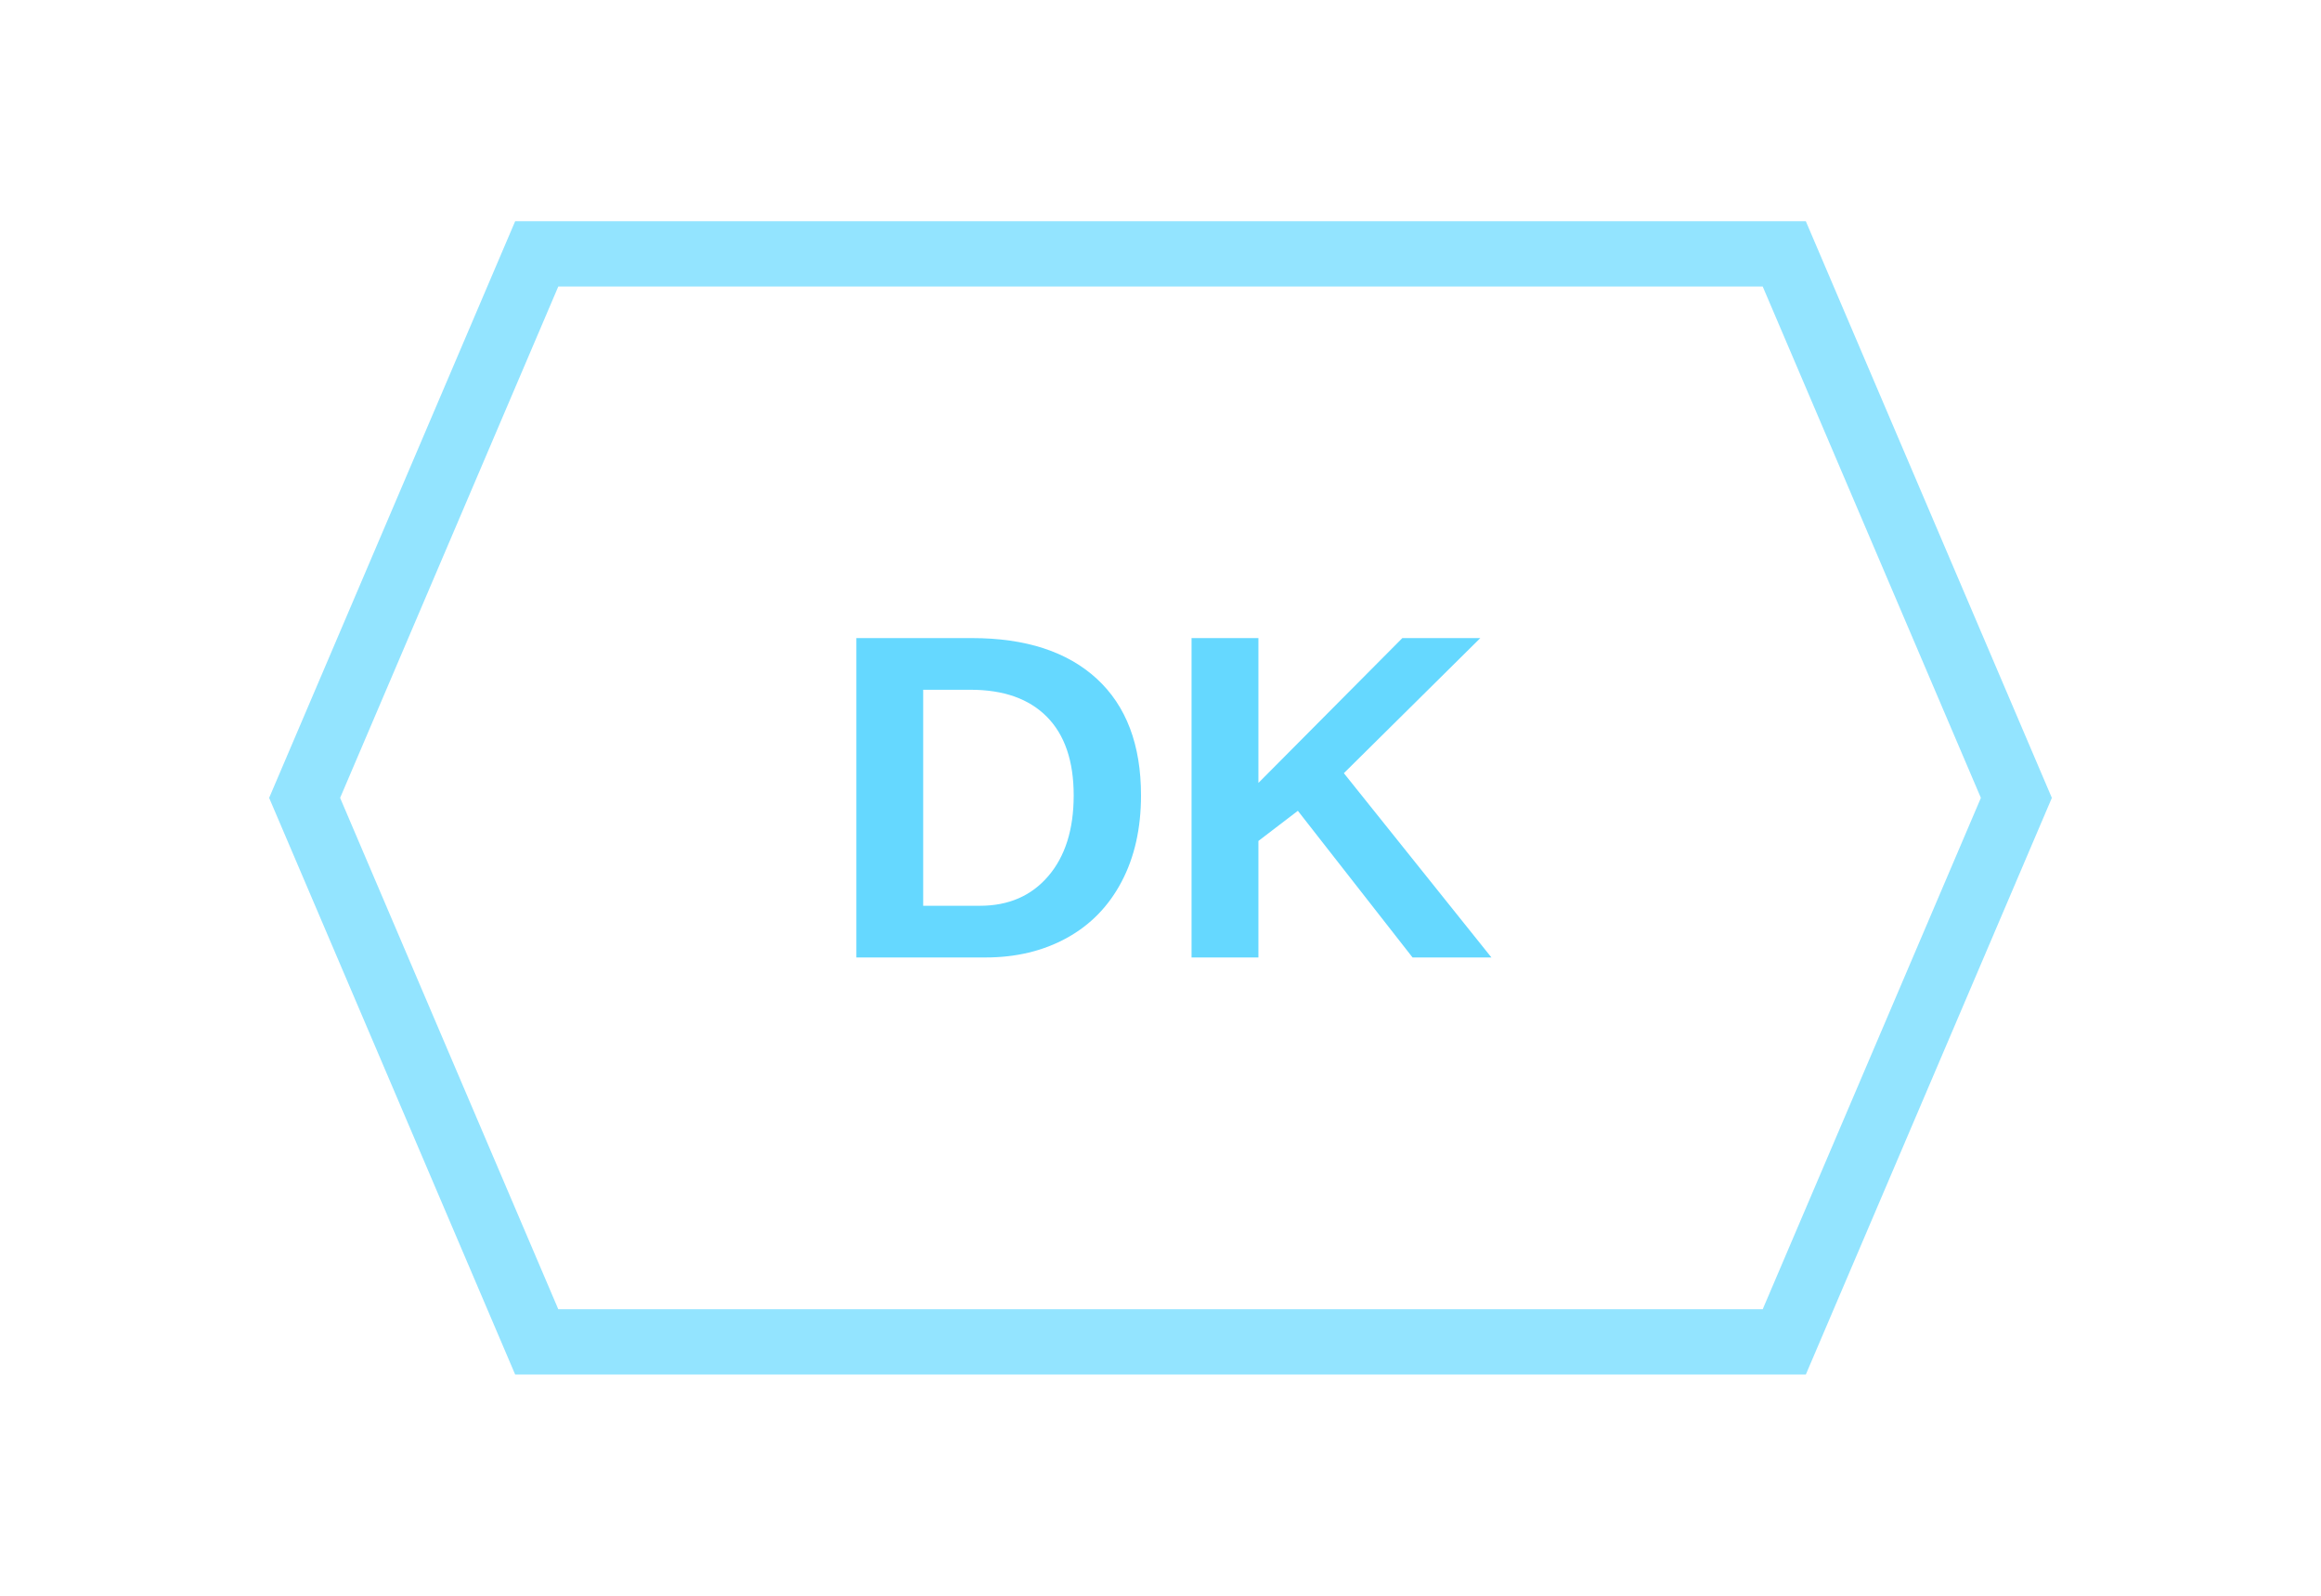
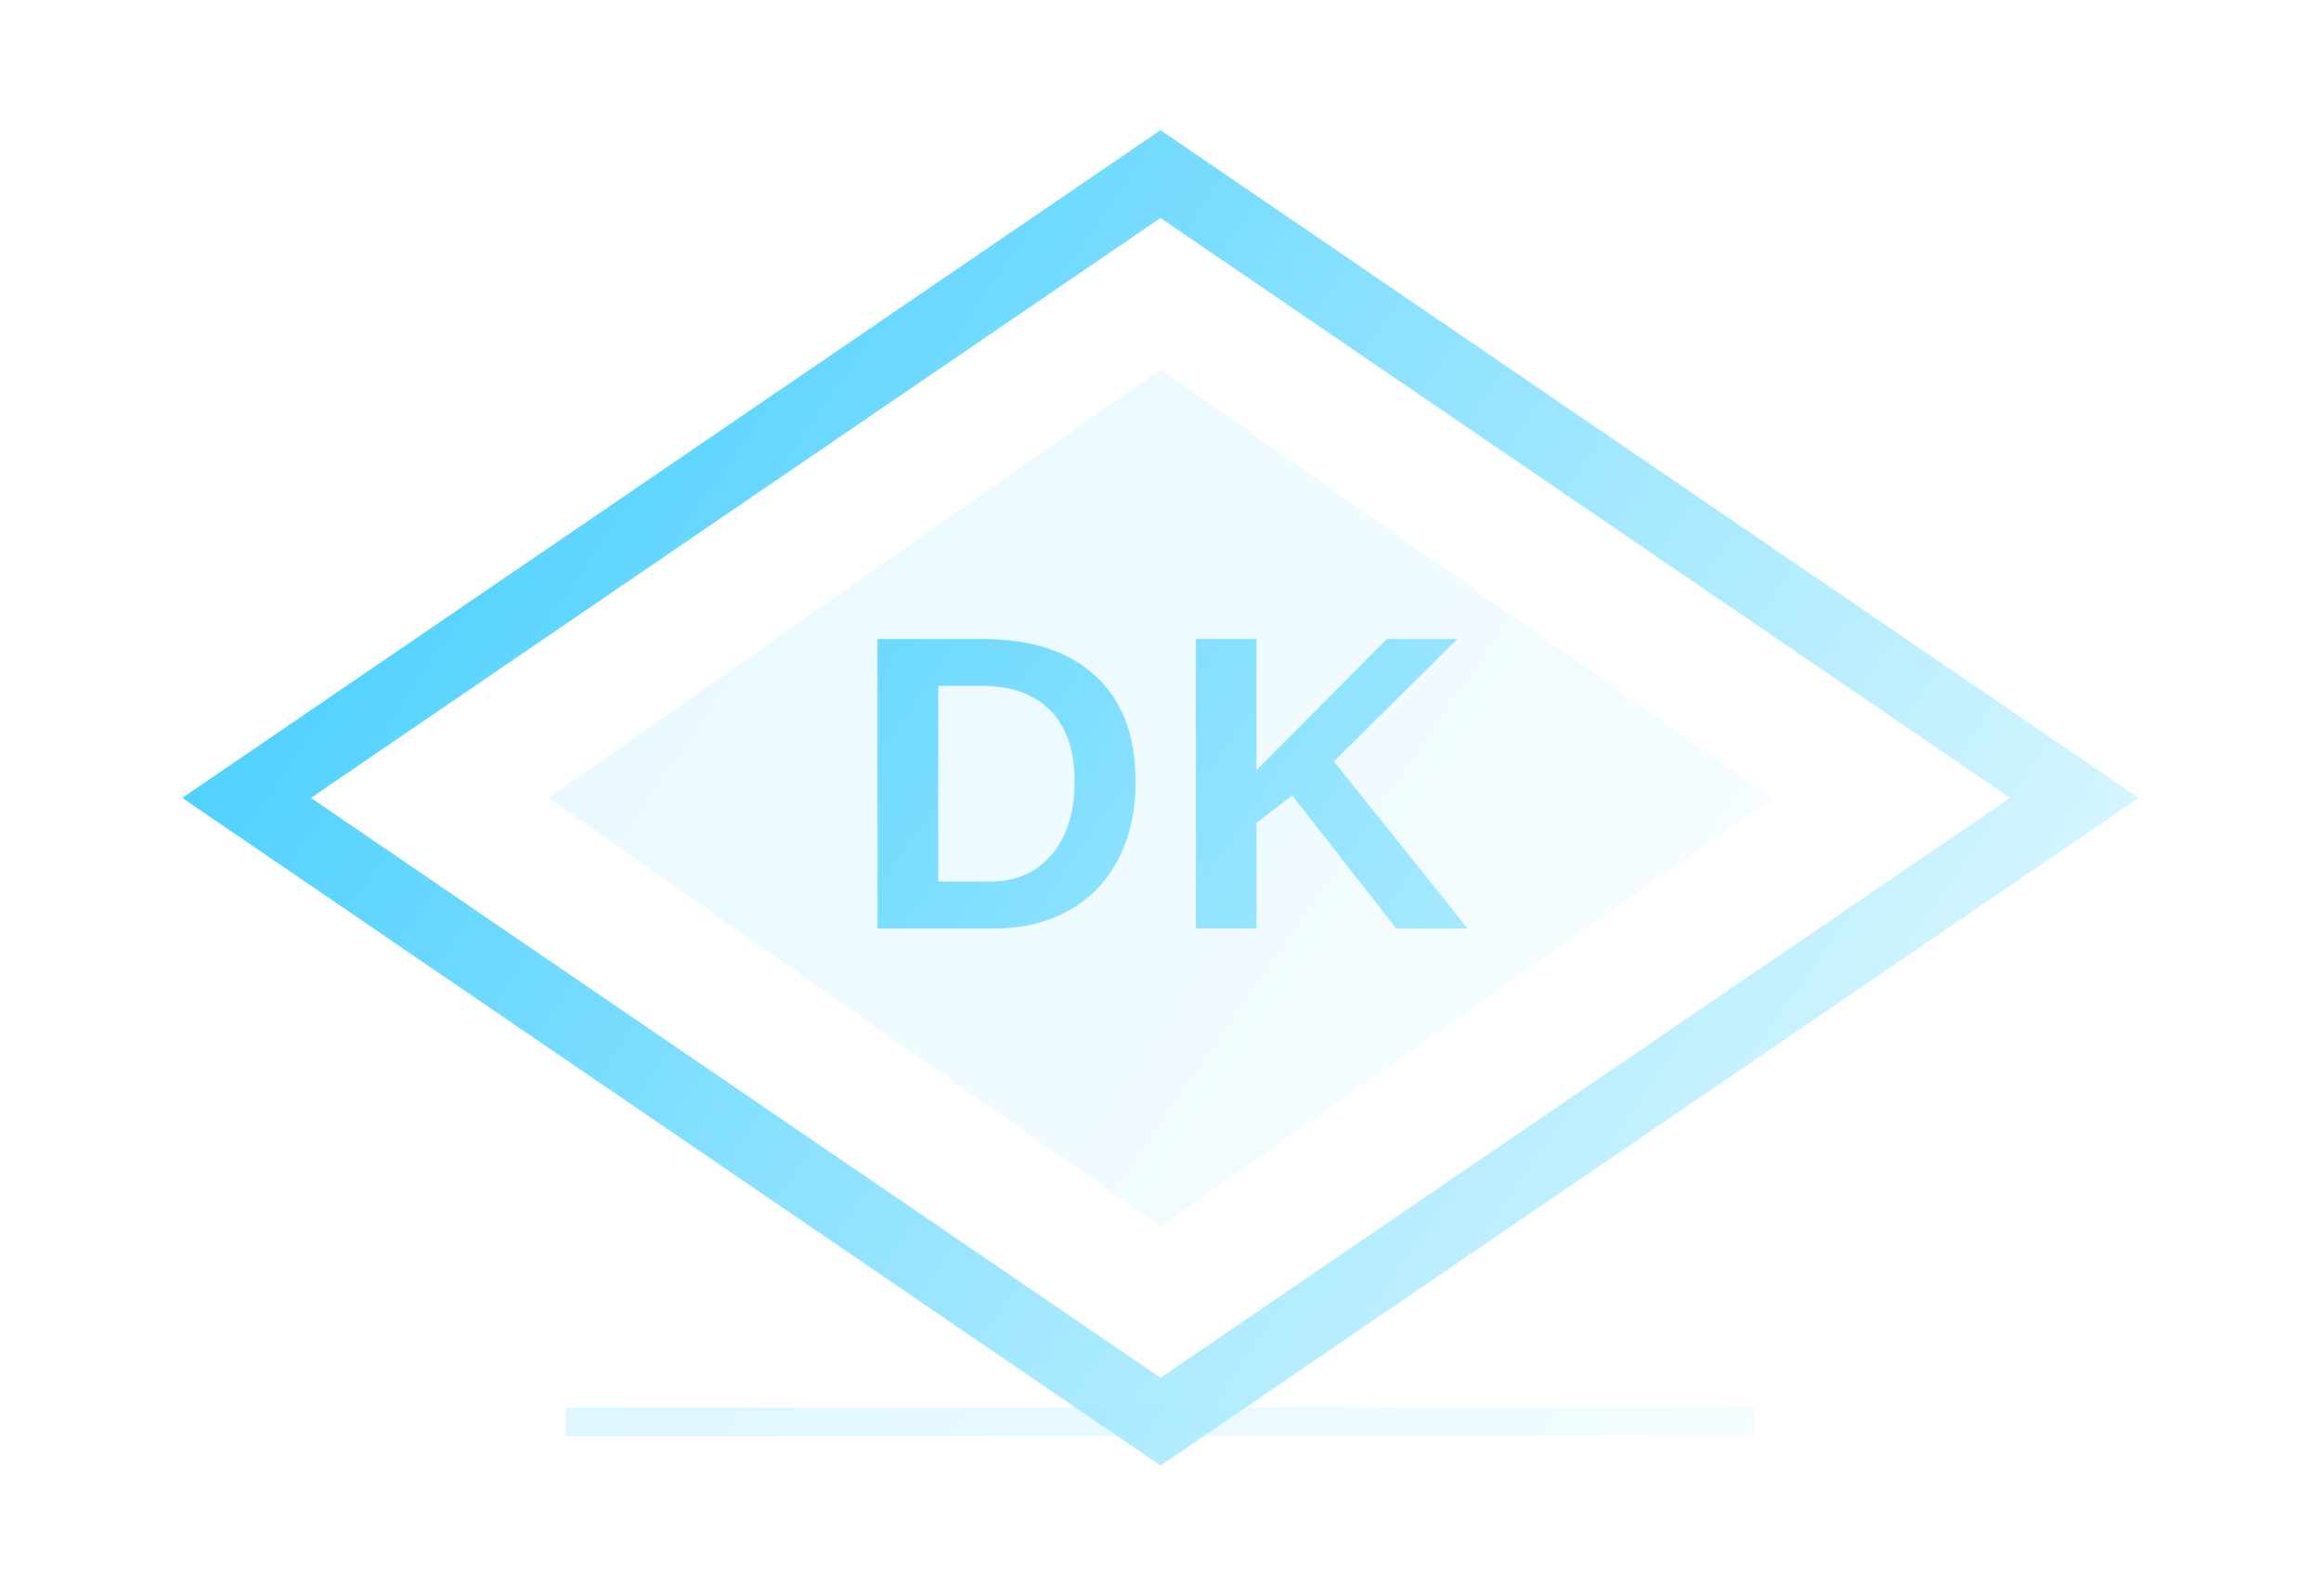
<svg xmlns="http://www.w3.org/2000/svg" viewBox="0 0 320 220" fill="none">
  <defs>
-     <linearGradient id="g" x1="40" y1="30" x2="280" y2="200">
-       <stop stop-color="#65d8ff" />
-       <stop offset="1" stop-color="#F5FAFF" />
+     <linearGradient id="g" x1="40" y1="28" x2="280" y2="194" gradientUnits="userSpaceOnUse">
+       <stop stop-color="#2BC7FF" />
+       <stop offset="1" stop-color="#E8FBFF" />
    </linearGradient>
+     <filter id="glow" x="-20%" y="-20%" width="140%" height="140%">
+       <feGaussianBlur stdDeviation="8" result="b" />
+       <feMerge>
+         <feMergeNode in="b" />
+         <feMergeNode in="SourceGraphic" />
+       </feMerge>
+     </filter>
  </defs>
-   <path d="M74 35H246L278 110L246 185H74L42 110Z" stroke="url(#g)" stroke-width="9" opacity=".7" />
-   <text x="160" y="132" text-anchor="middle" font-family="Arial,Helvetica,sans-serif" font-size="64" font-weight="900" fill="url(#g)">DK</text>
+   <path d="M160 24L286 110L160 196L34 110L160 24Z" stroke="url(#g)" stroke-width="10" opacity=".92" />
+   <path d="M160 54L240 110L160 166L80 110L160 54Z" fill="url(#g)" opacity=".14" stroke="url(#g)" stroke-width="5" />
+   <text x="160" y="128" text-anchor="middle" font-family="Arial,Helvetica,sans-serif" font-size="58" font-weight="900" letter-spacing="2" fill="url(#g)">DK</text>
+   <path d="M78 196H242" stroke="url(#g)" stroke-width="4" opacity=".25" />
</svg>
